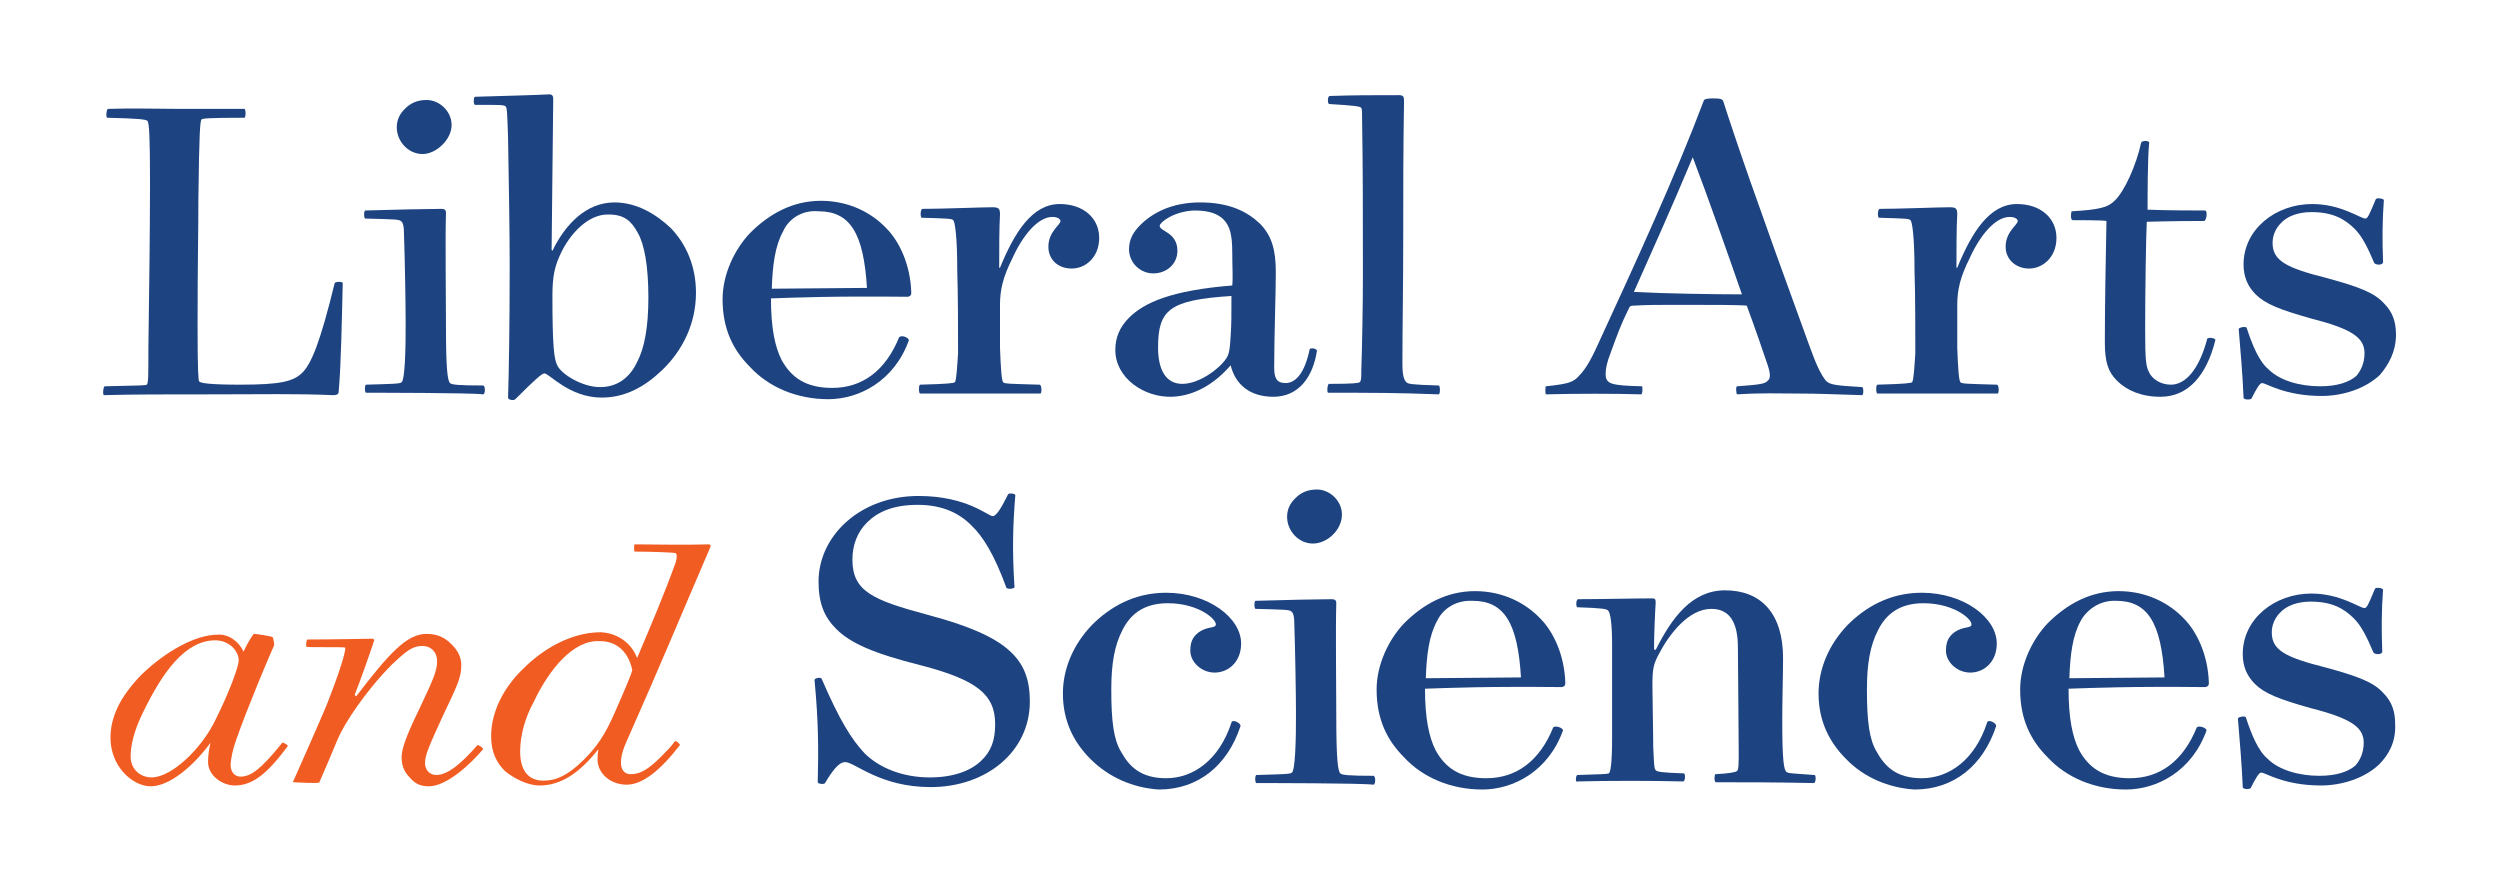
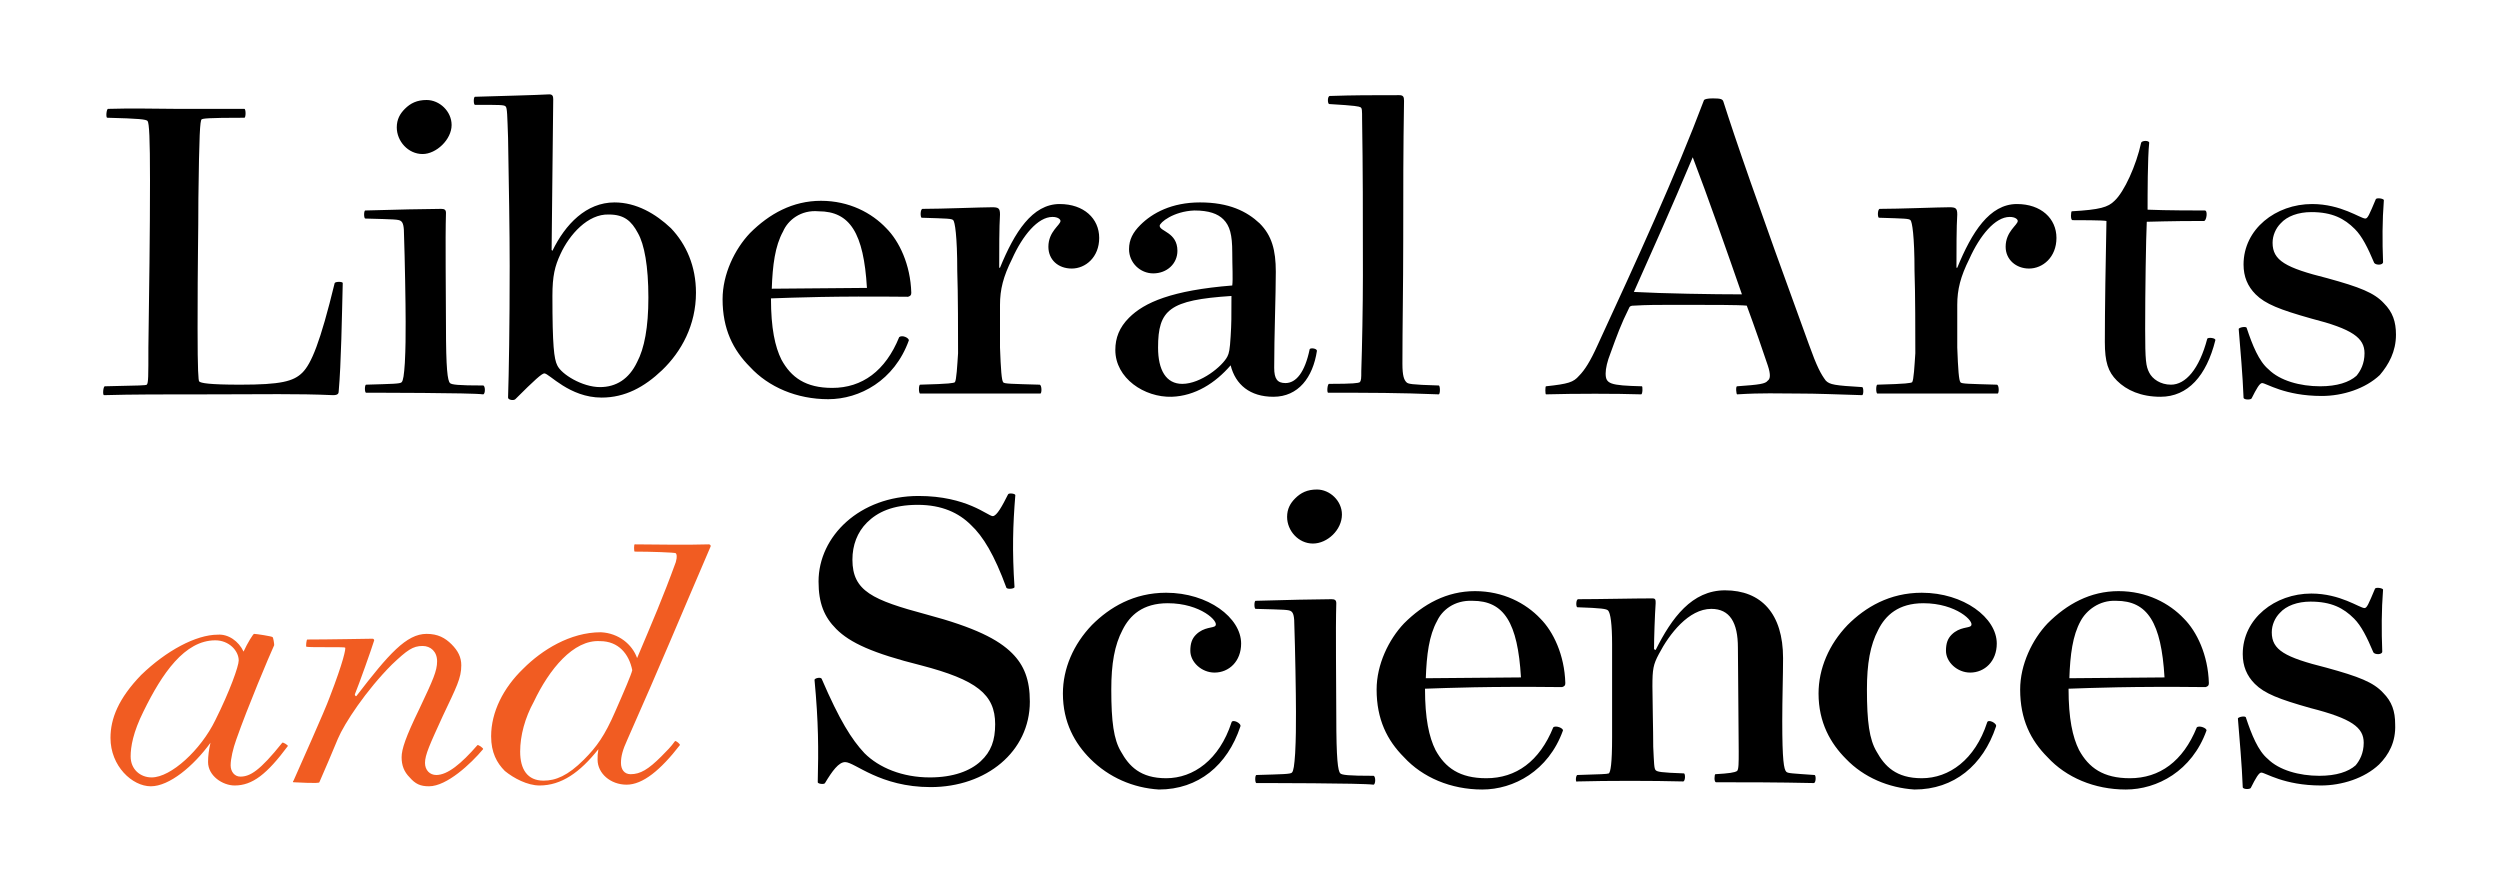
- <svg xmlns="http://www.w3.org/2000/svg" version="1.1" id="Layer_1" x="0px" y="0px" viewBox="-551.3 226 310 110" style="enable-background:new -551.3 226 310 110;" xml:space="preserve">
-   <style type="text/css">
- 	.st0{fill:#1D4381;}
- 	.st1{fill:#F15C22;}
- </style>
-   <g>
-     <path class="st0" d="M-529.3,239.5h8.3c0.2,0,0.2,1.1,0,1.1c-4.7,0-5.1,0.1-5.3,0.2c-0.2,0.2-0.3,1.8-0.4,9.8   c0,4.7-0.1,7.2-0.1,16.1c0,5.3,0.1,6.5,0.2,6.6c0.2,0.2,1.2,0.4,5.1,0.4c5,0,6.6-0.4,7.7-1.5c1.1-1.1,2.2-3.7,4-11.1   c0.1-0.2,1-0.2,1,0c-0.1,4-0.2,10.1-0.5,13.4c0,0.3-0.1,0.5-0.7,0.5c-4.5-0.2-8.7-0.1-14.7-0.1c-6.5,0-10.2,0-13.7,0.1   c-0.2,0-0.1-1.1,0.1-1.1c4.5-0.1,5-0.1,5.2-0.2c0.2-0.2,0.2-1,0.2-4.6c0.1-7,0.2-14.3,0.2-20.7c0-5.3-0.1-7.1-0.3-7.4   c-0.2-0.2-1-0.3-5-0.4c-0.2,0-0.1-1.1,0.1-1.1C-535.1,239.4-531.4,239.5-529.3,239.5z" />
-     <path class="st0" d="M-505.9,274.7c-0.2,0-0.2-1,0-1c3.3-0.1,4.2-0.1,4.4-0.3s0.3-0.9,0.4-2.4c0.1-1.9,0.1-3.3,0.1-5.1   c0-2.2-0.1-7.9-0.2-10.7c0-1.1-0.1-1.6-0.4-1.8s-0.7-0.2-4.4-0.3c-0.2,0-0.2-1,0-1c3-0.1,8.2-0.2,9.4-0.2c0.4,0,0.6,0.1,0.6,0.5   c-0.1,3.3,0,10,0,14c0,5.4,0.2,6.8,0.5,7.1c0.2,0.2,1,0.3,4.1,0.3c0.3,0,0.3,1.1,0,1.1C-492.8,274.7-505,274.7-505.9,274.7z    M-498.9,245.1c-1.8,0-3.2-1.6-3.2-3.3c0-1,0.4-1.7,1-2.3c0.7-0.7,1.5-1.1,2.7-1.1c1.6,0,3.1,1.4,3.1,3.1   C-495.3,243.3-497.2,245.1-498.9,245.1z" />
-     <path class="st0" d="M-483.8,272.3c-0.3,0-1.2,0.8-3.6,3.2c-0.2,0.2-0.9,0.1-0.9-0.2c0.1-3,0.2-8.9,0.2-16.3   c0-4.4-0.1-10.1-0.2-15.9c-0.1-2.8-0.1-3.7-0.3-3.9s-0.6-0.2-3.8-0.2c-0.2,0-0.2-1,0-1c3.1-0.1,7.5-0.2,9.2-0.3   c0.4,0,0.5,0.2,0.5,0.6c0,1.3-0.2,17.2-0.2,18.7l0.1,0.1c1.6-3.3,4.2-6,7.7-6c2.7,0,5.1,1.4,7,3.2c1.9,2,3.1,4.7,3.1,8   c0,4-1.8,7.3-4.2,9.6c-2.2,2.1-4.6,3.4-7.5,3.4C-480.7,275.3-483.2,272.3-483.8,272.3z M-481.8,257.5c-0.7,1.5-1,2.7-1,5.2   c0,6.2,0.2,7.8,0.6,8.6c0.5,1.1,3.1,2.7,5.3,2.7c2,0,3.6-1,4.6-3.1c0.9-1.7,1.4-4.3,1.4-8c0-3.9-0.5-6.6-1.3-8   c-0.8-1.5-1.7-2.3-3.6-2.3C-478.4,252.5-480.7,255.1-481.8,257.5z" />
-     <path class="st0" d="M-438.6,268.2c-1.8,5-6.1,7.3-10,7.3s-7.4-1.5-9.7-4c-2.1-2.1-3.4-4.7-3.4-8.4c0-3.1,1.5-6.2,3.4-8.2   c2.4-2.4,5.3-4,8.8-4c3.5,0,6.3,1.5,8.1,3.4c1.6,1.6,3,4.5,3.1,8c0,0.3-0.1,0.4-0.4,0.5c-9.4-0.1-14,0.1-17,0.2   c0,3.7,0.5,6,1.3,7.6c1.2,2.2,3,3.5,6.3,3.5c3.7,0,6.6-2.1,8.3-6.3C-439.4,267.5-438.6,267.9-438.6,268.2z M-454.2,254.7   c-1,1.8-1.3,4.2-1.4,7.1l11.8-0.1c-0.4-6.8-2.1-9.5-6-9.5C-452,252-453.6,253.3-454.2,254.7z" />
-     <path class="st0" d="M-432.9,273.4c0.2-0.2,0.3-2.1,0.4-3.6c0-2.1,0-7.6-0.1-10.2c0-4.4-0.3-6.1-0.5-6.3s-0.7-0.2-3.9-0.3   c-0.2,0-0.2-1.1,0.1-1.1c2.3,0,7.4-0.2,8.6-0.2c0.8,0,1,0.1,1,0.9c-0.1,1.5-0.1,4.5-0.1,6.6h0.1c1.8-4.4,4-7.9,7.4-7.9   c3,0,4.9,1.8,4.9,4.2c0,2.4-1.7,3.8-3.4,3.8s-2.9-1.1-2.9-2.7c0-1.9,1.5-2.7,1.5-3.2c0-0.2-0.3-0.5-1-0.5c-1.8,0-3.7,2.3-5,5.2   c-1.1,2.2-1.5,3.8-1.5,5.7v5.3c0.1,2.7,0.2,4.1,0.4,4.3c0.1,0.2,1.1,0.2,4.5,0.3c0.3,0,0.3,1.1,0.1,1.1h-14.9c-0.2,0-0.2-1.1,0-1.1   C-433.4,273.6-433.1,273.5-432.9,273.4z" />
-     <path class="st0" d="M-407.5,254c0,0.7,2.2,0.8,2.2,3.1c0,1.6-1.3,2.8-3,2.8c-1.6,0-3-1.3-3-3c0-1.2,0.5-2.1,1.4-3   c1.5-1.5,3.9-2.8,7.4-2.8c3.6,0,5.8,1.1,7.4,2.6c1.5,1.5,2,3.3,2,6c0,2.9-0.2,7.9-0.2,11.9c0,1.4,0.4,1.9,1.4,1.9   c1.3,0,2.4-1.3,3-4.2c0.1-0.2,0.9-0.1,0.9,0.2c-0.5,3.3-2.3,5.7-5.4,5.7c-2.9,0-4.7-1.5-5.3-3.9c-1.9,2.2-4.4,3.8-7.3,3.9   c-3.4,0.1-7-2.3-7-5.8c0-1.5,0.5-2.8,1.7-4c1.9-1.9,5.3-3.4,12.8-4c0.1-0.8,0-2.4,0-4.1c0-2.2-0.3-3.3-1.1-4.1   c-0.7-0.7-1.8-1.1-3.6-1.1C-405.8,252.2-407.5,253.6-407.5,254z M-407.7,269.1c0,2.8,1,4.5,3,4.5c2.3,0,5-2.2,5.6-3.4   c0.2-0.4,0.3-0.8,0.4-2.5c0.1-1.6,0.1-2.3,0.1-5C-406.3,263.2-407.7,264.4-407.7,269.1z" />
-     <path class="st0" d="M-377.8,237.8c0.5,0,0.6,0.2,0.6,0.7c-0.1,6-0.1,11-0.1,17.3c0,5.8-0.1,10.6-0.1,15.3c0,1.5,0.2,2,0.5,2.3   c0.2,0.2,0.5,0.3,4,0.4c0.2,0,0.2,1.1,0,1.1c-5.1-0.2-8.3-0.2-13.7-0.2c-0.2,0-0.1-1.1,0.1-1.1c3.1,0,3.6-0.1,3.8-0.2   c0.2-0.2,0.2-0.5,0.2-1.4c0.1-2.8,0.2-8.2,0.2-11.8c0-7.9,0-13.2-0.1-19.4c0-1.1,0-1.4-0.2-1.5s-0.5-0.2-3.9-0.4   c-0.2-0.1-0.2-1,0.1-1C-383.4,237.8-381.3,237.8-377.8,237.8z" />
-     <path class="st0" d="M-355.5,272.6c0.7-0.7,1.4-1.8,2.3-3.8c4.8-10.4,9.7-21.1,13.2-30.4c0.1-0.1,0.4-0.2,1.1-0.2   c1,0,1.2,0.1,1.3,0.4c1.5,4.7,4,12,10.6,30.1c1,2.8,1.5,3.7,2.1,4.5c0.5,0.5,1.1,0.6,4.5,0.8c0.2,0,0.2,1,0,1   c-3.3-0.1-5.6-0.2-7.9-0.2c-2.7,0-4.3-0.1-7.6,0.1c-0.1,0-0.2-1,0-1c2.8-0.2,3.5-0.3,3.8-0.7c0.3-0.2,0.4-0.7,0-1.9   c-0.5-1.5-1.6-4.7-2.6-7.4c-1-0.1-4.2-0.1-8.7-0.1c-2.2,0-3.7,0-5.3,0.1c-0.2,0-0.5,0-0.6,0.3c-1,2-1.5,3.4-2.3,5.6   c-0.4,1-0.6,1.9-0.6,2.5c0,1.3,0.5,1.5,4.5,1.6c0.1,0,0.1,1-0.1,1c-3.1-0.1-8.2-0.1-11.8,0c-0.1,0-0.1-1,0-1   C-356.8,273.6-356.2,273.4-355.5,272.6z M-341.4,245.5c-2.6,6.2-5.2,12-7.3,16.7c3.6,0.2,9.9,0.3,13.4,0.3   C-337,257.6-339.6,250.2-341.4,245.5C-341.3,245.5-341.4,245.5-341.4,245.5z" />
-     <path class="st0" d="M-314.2,273.4c0.2-0.2,0.3-2.1,0.4-3.6c0-2.1,0-7.6-0.1-10.2c0-4.4-0.3-6.1-0.5-6.3s-0.7-0.2-3.9-0.3   c-0.2,0-0.2-1.1,0.1-1.1c2.3,0,7.4-0.2,8.6-0.2c0.8,0,1,0.1,1,0.9c-0.1,1.5-0.1,4.5-0.1,6.6h0.1c1.8-4.4,4-7.9,7.4-7.9   c3,0,4.9,1.8,4.9,4.2c0,2.4-1.7,3.8-3.4,3.8c-1.6,0-2.9-1.1-2.9-2.7c0-1.9,1.5-2.7,1.5-3.2c0-0.2-0.3-0.5-1-0.5   c-1.8,0-3.7,2.3-5,5.2c-1.1,2.2-1.5,3.8-1.5,5.7v5.3c0.1,2.7,0.2,4.1,0.4,4.3c0.1,0.2,1.1,0.2,4.5,0.3c0.3,0,0.3,1.1,0.1,1.1h-14.9   c-0.2,0-0.2-1.1,0-1.1C-314.8,273.6-314.4,273.5-314.2,273.4z" />
-     <path class="st0" d="M-283.4,275.2c-2.4,0-4.2-0.8-5.4-2c-1.1-1.1-1.5-2.3-1.5-4.8c0-3.8,0.1-10.4,0.2-15c-0.4-0.1-3.5-0.1-4.2-0.1   c-0.3,0-0.2-1.1-0.1-1.1c3.5-0.2,4.5-0.5,5.3-1.3c1.2-1.1,2.7-4.4,3.3-7.2c0.1-0.3,1-0.3,1,0c-0.2,1.9-0.2,6.5-0.2,8.3   c2.3,0.1,6.2,0.1,7.1,0.1c0.4,0,0.2,1.3-0.1,1.3c-4.5,0-6.4,0.1-7.1,0.1c-0.1,2.1-0.2,8.6-0.2,13.3c0,4,0.1,4.6,0.5,5.4   c0.4,0.8,1.4,1.5,2.7,1.5c1.8,0,3.5-1.9,4.5-5.7c0.1-0.2,1.1-0.1,1,0.2C-277.7,272.6-280,275.2-283.4,275.2z" />
-     <path class="st0" d="M-256.2,272.5c-1.8,1.7-4.6,2.6-7.2,2.6c-4.6,0-6.9-1.6-7.4-1.6c-0.3,0-0.7,0.7-1.3,1.9c-0.1,0.2-1,0.2-1-0.1   c-0.1-2.7-0.4-6-0.6-8.5c0-0.2,1-0.4,1-0.1c0.7,2.1,1.5,4.1,2.7,5.1c1.4,1.4,3.9,2.1,6.4,2.1c2.1,0,3.6-0.5,4.5-1.3   c0.5-0.6,1-1.5,1-2.8c0-1.9-1.5-3-6.6-4.3c-3.9-1.1-5.7-1.8-6.9-3c-1-1-1.5-2.2-1.5-3.7c0-4.4,4-7.5,8.5-7.5c3.6,0,6,1.8,6.6,1.8   c0.3,0,0.5-0.5,1.3-2.4c0.1-0.2,0.9-0.1,1,0.1c-0.2,2.6-0.2,5.1-0.1,7.7c0,0.4-0.9,0.4-1.1,0.1c-0.8-1.9-1.5-3.3-2.4-4.2   c-1.3-1.3-2.8-2.1-5.4-2.1c-1.6,0-3,0.5-3.8,1.4c-0.6,0.6-1,1.5-1,2.4c0,2.2,1.6,3.1,6.8,4.4c4,1.1,5.8,1.8,7,3.1   c1.1,1.1,1.5,2.3,1.5,3.9C-254.2,269.6-255.1,271.2-256.2,272.5z" />
-     <path class="st1" d="M-521.1,306.8c0.5-1.1,1.2-2.2,1.3-2.2c0.3,0,2.2,0.3,2.3,0.4s0.2,0.8,0.2,1c-0.6,1.3-3.3,7.7-4.7,11.7   c-0.4,1.1-0.7,2.4-0.7,3.2s0.5,1.4,1.2,1.4c1.2,0,2.4-0.7,5.2-4.2c0.1-0.1,0.7,0.3,0.7,0.4c-2.6,3.5-4.4,4.9-6.6,4.9   c-1.5,0-3.3-1.2-3.3-2.9c0-0.8,0.1-1.5,0.3-2.4c-2.1,2.9-5.1,5.4-7.4,5.4c-2.3,0-5-2.5-5-6c0-2.4,1-4.9,3.8-7.8c3.1-3,6.8-5,9.5-5   C-523,304.6-521.7,305.5-521.1,306.8z M-533.5,314.2c-1.3,2.6-1.6,4.4-1.6,5.6c0,1.6,1.2,2.6,2.6,2.6c2.4,0,6.1-3.4,7.9-7.1   c1.8-3.6,2.9-6.7,2.9-7.4c0-1.2-1.2-2.5-2.9-2.5C-528.4,305.4-531.2,309.5-533.5,314.2z" />
-     <path class="st1" d="M-505.1,305.2c0.1,0,0.2,0.1,0.2,0.2c-0.3,1-1.9,5.5-2.4,6.7c0,0.1,0.1,0.3,0.2,0.2c4-5.2,6.2-7.7,8.7-7.7   c1.4,0,2.3,0.5,3.1,1.3c0.8,0.8,1.2,1.6,1.2,2.6c0,1.6-0.6,2.7-2.3,6.3c-1.6,3.5-2.2,4.8-2.2,5.8c0,0.9,0.6,1.5,1.4,1.5   c1.4,0,3.1-1.4,5.1-3.7c0.1-0.1,0.8,0.4,0.7,0.5c-1.5,1.8-4.5,4.6-6.7,4.6c-1.1,0-1.7-0.3-2.4-1.1c-0.7-0.7-1-1.5-1-2.5   c0-1,0.5-2.5,2.2-6c1.7-3.6,2.2-4.7,2.2-5.9s-0.8-1.9-1.8-1.9c-1.2,0-1.9,0.5-3.8,2.3c-3.2,3.2-5.9,7.3-6.7,9.2   c-0.7,1.7-1.6,3.8-2.3,5.4c0,0.2-2.9,0-3.2,0c-0.1,0-0.1-0.1,0-0.2c0.6-1.4,3.9-8.7,4.5-10.4c1.7-4.4,2-6,1.9-6.1s-4.3,0-4.8-0.1   c-0.1,0,0-0.9,0.1-0.9C-510.7,305.3-505.3,305.2-505.1,305.2z" />
-     <path class="st1" d="M-472.3,307.6C-472.3,307.6-472.2,307.7-472.3,307.6c1.9-4.5,3.2-7.5,4.8-11.9c0.2-0.7,0.1-1,0-1.1   s-3.2-0.2-5.1-0.2c-0.1,0-0.1-0.9,0-0.9c2.5,0,6.1,0.1,9.2,0c0.1,0,0.3,0.1,0.2,0.3c-4,9.3-6,14.2-10.3,23.9   c-0.6,1.3-0.8,2.1-0.8,2.9c0,0.8,0.4,1.4,1.2,1.4c1.2,0,2.2-0.6,3.8-2.2c0.7-0.7,1.2-1.2,1.7-1.9c0.1-0.1,0.7,0.4,0.6,0.5   c-2.4,3.1-4.6,4.9-6.6,4.9c-2,0-3.6-1.4-3.6-3.1c0-0.5,0-0.7,0.1-1.3c-2.3,2.9-4.6,4.5-7.3,4.5c-1.5,0-3.2-0.9-4.3-1.8   c-1-1-1.7-2.3-1.7-4.3c0-3,1.5-6,4-8.4c2.3-2.3,5.8-4.5,9.6-4.5C-474.6,304.5-472.9,305.9-472.3,307.6z M-485.1,313   c-1.1,2-1.7,4.2-1.7,6.2c0,2.2,0.9,3.6,2.9,3.6c1.5,0,3-0.6,5-2.6c1.6-1.6,2.6-3,3.9-6c1.1-2.5,2-4.6,2.1-5.1c-0.4-2-1.7-3.6-4-3.6   C-480.2,305.3-483.2,309-485.1,313z" />
-     <path class="st0" d="M-426.3,287.3c0.1-0.2,0.9-0.1,0.9,0.1c-0.3,3.7-0.4,6.9-0.1,11.4c0,0.2-0.8,0.3-1,0.1   c-1.5-4.1-2.9-6.4-4.4-7.8c-1.5-1.5-3.6-2.5-6.6-2.5c-3.1,0-5,0.9-6.3,2.2c-1.2,1.2-1.8,2.8-1.8,4.6c0,3.9,2.5,5,9.2,6.8   c6,1.6,8.9,3.1,10.6,4.8c1.5,1.5,2.2,3.3,2.2,6c0,6.2-5.4,10.6-12.3,10.6c-6.3,0-9.4-3.1-10.6-3.1c-0.8,0-1.6,1.1-2.5,2.6   c-0.1,0.2-0.9,0.1-0.9-0.1c0.1-4.1,0.1-7.4-0.4-12.7c0-0.2,0.8-0.4,0.9-0.1c2.2,5.1,3.7,7.5,5.3,9.2c1.8,1.8,4.7,3,8.1,3   c2.9,0,5-0.8,6.3-2s1.8-2.6,1.8-4.6c0-3.7-2.3-5.5-9.2-7.3c-6-1.5-8.8-2.8-10.5-4.5c-1.5-1.5-2.2-3.2-2.2-5.9   c0-5.6,5.1-10.6,12.4-10.6c6,0,8.6,2.5,9.2,2.5C-427.7,290-427,288.7-426.3,287.3z" />
-     <path class="st0" d="M-416.1,320.1c-1.9-1.9-3.4-4.5-3.4-8.1c0-3.1,1.3-6.1,3.6-8.5c2.2-2.2,5.2-4,9.2-4c5.2,0,9.3,3.1,9.3,6.3   c0,2.2-1.5,3.6-3.3,3.6c-1.6,0-3-1.3-3-2.7c0-0.9,0.2-1.5,0.7-2c1-1,2.2-0.8,2.4-1.1c0.5-0.5-1.8-2.8-5.9-2.8   c-3.1,0-4.7,1.5-5.6,3.3c-1,1.9-1.4,4.2-1.4,7.4c0,4,0.3,6.2,1.2,7.7c1,1.8,2.4,3.3,5.6,3.3c3.4,0,6.6-2.3,8.1-6.9   c0.1-0.5,1.3,0.1,1.1,0.5c-1.6,4.8-5.2,7.8-10.1,7.8C-410.8,323.7-413.8,322.4-416.1,320.1z" />
-     <path class="st0" d="M-395.5,323.1c-0.2,0-0.2-1,0-1c3.3-0.1,4.2-0.1,4.4-0.3c0.2-0.2,0.3-0.9,0.4-2.4c0.1-1.9,0.1-3.3,0.1-5.1   c0-2.2-0.1-7.9-0.2-10.7c0-1.1-0.1-1.6-0.4-1.8c-0.3-0.2-0.7-0.2-4.4-0.3c-0.2,0-0.2-1,0-1c3-0.1,8.2-0.2,9.4-0.2   c0.4,0,0.6,0.1,0.6,0.5c-0.1,3.3,0,10,0,14c0,5.4,0.2,6.8,0.5,7.1c0.2,0.2,1,0.3,4.1,0.3c0.3,0,0.3,1.1,0,1.1   C-382.4,323.1-394.7,323.1-395.5,323.1z M-388.5,293.4c-1.8,0-3.2-1.6-3.2-3.3c0-1,0.4-1.7,1-2.3c0.7-0.7,1.5-1.1,2.7-1.1   c1.6,0,3.1,1.4,3.1,3.1C-384.9,291.7-386.7,293.4-388.5,293.4z" />
-     <path class="st0" d="M-357.5,316.6c-1.8,5-6.1,7.3-10,7.3s-7.4-1.5-9.7-4c-2.1-2.1-3.4-4.7-3.4-8.4c0-3.1,1.5-6.2,3.4-8.2   c2.4-2.4,5.3-4,8.8-4s6.3,1.5,8.1,3.4c1.6,1.6,3,4.5,3.1,8c0,0.3-0.1,0.4-0.4,0.5c-9.4-0.1-14,0.1-17,0.2c0,3.7,0.5,6,1.3,7.6   c1.2,2.2,3,3.5,6.3,3.5c3.7,0,6.6-2.1,8.3-6.3C-358.4,315.9-357.4,316.3-357.5,316.6z M-373.1,303c-1,1.8-1.3,4.2-1.4,7.1l11.8-0.1   c-0.4-6.8-2.1-9.5-6-9.5C-371,300.4-372.5,301.7-373.1,303z" />
-     <path class="st0" d="M-355.7,322.1c3-0.1,3.6-0.1,3.9-0.2c0.2-0.2,0.4-1.1,0.4-4.5v-11.5c0-2.5-0.2-3.9-0.5-4.2   c-0.2-0.2-0.8-0.3-3.8-0.4c-0.2,0-0.2-1,0.1-1c2.6,0,6.9-0.1,9.2-0.1c0.4,0,0.4,0.2,0.4,0.6c-0.1,1.5-0.2,4.3-0.2,5.7l0.2,0.1   c2-4,4.5-7.4,8.6-7.4c4.5,0,7.2,2.9,7.2,8.4c0,2.2-0.1,5-0.1,7.8c0,4.9,0.2,6,0.5,6.3c0.2,0.2,0.7,0.2,3.5,0.4c0.2,0,0.2,1-0.1,1   c-4.6-0.1-8.5-0.1-12.1-0.1c-0.3,0-0.2-1-0.1-1c1.7-0.1,2.4-0.2,2.7-0.4c0.2-0.2,0.2-1,0.2-2.4c0-1.8-0.1-11.6-0.1-12.9   c0-3.1-1-4.8-3.3-4.8c-2.8,0-5.2,3.1-6.5,5.6c-0.7,1.3-0.8,1.9-0.8,4c0,1.7,0.1,5.4,0.1,7.5c0.1,2,0.1,2.7,0.3,2.9s0.6,0.3,3.5,0.4   c0.2,0,0.2,1-0.1,1c-3.7-0.1-9.5-0.1-13.1,0C-356,323.1-355.9,322.1-355.7,322.1z" />
-     <path class="st0" d="M-322.4,320.1c-1.9-1.9-3.4-4.5-3.4-8.1c0-3.1,1.3-6.1,3.6-8.5c2.2-2.2,5.2-4,9.2-4c5.2,0,9.3,3.1,9.3,6.3   c0,2.2-1.5,3.6-3.3,3.6c-1.6,0-3-1.3-3-2.7c0-0.9,0.2-1.5,0.7-2c1-1,2.2-0.8,2.4-1.1c0.5-0.5-1.8-2.8-5.9-2.8   c-3.1,0-4.7,1.5-5.6,3.3c-1,1.9-1.4,4.2-1.4,7.4c0,4,0.3,6.2,1.2,7.7c1,1.8,2.4,3.3,5.6,3.3c3.4,0,6.6-2.3,8.1-6.9   c0.1-0.5,1.3,0.1,1.1,0.5c-1.6,4.8-5.2,7.8-10.1,7.8C-317.1,323.7-320.2,322.4-322.4,320.1z" />
-     <path class="st0" d="M-277.7,316.6c-1.8,5-6.1,7.3-10,7.3s-7.4-1.5-9.7-4c-2.1-2.1-3.4-4.7-3.4-8.4c0-3.1,1.5-6.2,3.4-8.2   c2.4-2.4,5.3-4,8.8-4s6.3,1.5,8.1,3.4c1.6,1.6,3,4.5,3.1,8c0,0.3-0.1,0.4-0.4,0.5c-9.4-0.1-14,0.1-17,0.2c0,3.7,0.5,6,1.3,7.6   c1.2,2.2,3,3.5,6.3,3.5c3.7,0,6.6-2.1,8.3-6.3C-278.6,315.9-277.6,316.3-277.7,316.6z M-293.3,303c-1,1.8-1.3,4.2-1.4,7.1l11.8-0.1   c-0.4-6.8-2.1-9.5-6-9.5C-291,300.4-292.6,301.7-293.3,303z" />
-     <path class="st0" d="M-256.3,320.8c-1.8,1.7-4.6,2.6-7.2,2.6c-4.6,0-6.9-1.6-7.4-1.6c-0.3,0-0.7,0.7-1.3,1.9c-0.1,0.2-1,0.2-1-0.1   c-0.1-2.7-0.4-6-0.6-8.5c0-0.2,1-0.4,1-0.1c0.7,2.1,1.5,4.1,2.7,5.1c1.4,1.4,3.9,2.1,6.4,2.1c2.1,0,3.6-0.5,4.5-1.3   c0.5-0.6,1-1.5,1-2.8c0-1.9-1.5-3-6.6-4.3c-3.9-1.1-5.7-1.8-6.9-3c-1-1-1.5-2.2-1.5-3.7c0-4.4,4-7.5,8.5-7.5c3.6,0,6,1.8,6.6,1.8   c0.3,0,0.5-0.5,1.3-2.4c0.1-0.2,0.9-0.1,1,0.1c-0.2,2.6-0.2,5.1-0.1,7.7c0,0.4-0.9,0.4-1.1,0.1c-0.8-1.9-1.5-3.3-2.4-4.2   c-1.3-1.3-2.8-2.1-5.4-2.1c-1.6,0-3,0.5-3.8,1.4c-0.6,0.6-1,1.5-1,2.4c0,2.2,1.6,3.1,6.8,4.4c4,1.1,5.8,1.8,7,3.1   c1.1,1.1,1.5,2.3,1.5,3.9C-254.2,318-255.1,319.6-256.3,320.8z" />
-   </g>
+ <svg xmlns="http://www.w3.org/2000/svg" id="Layer_1" viewBox="-551.3 226 310 110">
+   <path fill="currentColor" class="st0" d="M-529.3 239.5h8.3c.2 0 .2 1.1 0 1.1-4.7 0-5.1.1-5.3.2-.2.2-.3 1.8-.4 9.8 0 4.7-.1 7.2-.1 16.1 0 5.3.1 6.5.2 6.6.2.2 1.2.4 5.1.4 5 0 6.6-.4 7.7-1.5 1.1-1.1 2.2-3.7 4-11.1.1-.2 1-.2 1 0-.1 4-.2 10.1-.5 13.4 0 .3-.1.5-.7.5-4.5-.2-8.7-.1-14.7-.1-6.5 0-10.2 0-13.7.1-.2 0-.1-1.1.1-1.1 4.5-.1 5-.1 5.2-.2.2-.2.2-1 .2-4.6.1-7 .2-14.3.2-20.7 0-5.3-.1-7.1-.3-7.4-.2-.2-1-.3-5-.4-.2 0-.1-1.1.1-1.1 2.8-.1 6.5 0 8.6 0zM-505.9 274.7c-.2 0-.2-1 0-1 3.3-.1 4.2-.1 4.4-.3s.3-.9.4-2.4c.1-1.9.1-3.3.1-5.1 0-2.2-.1-7.9-.2-10.7 0-1.1-.1-1.6-.4-1.8s-.7-.2-4.4-.3c-.2 0-.2-1 0-1 3-.1 8.2-.2 9.4-.2.4 0 .6.1.6.5-.1 3.3 0 10 0 14 0 5.4.2 6.8.5 7.1.2.2 1 .3 4.1.3.3 0 .3 1.1 0 1.1-1.4-.2-13.6-.2-14.5-.2zm7-29.6c-1.8 0-3.2-1.6-3.2-3.3 0-1 .4-1.7 1-2.3.7-.7 1.5-1.1 2.7-1.1 1.6 0 3.1 1.4 3.1 3.1 0 1.8-1.9 3.6-3.6 3.6zM-483.8 272.3c-.3 0-1.2.8-3.6 3.2-.2.2-.9.1-.9-.2.1-3 .2-8.9.2-16.3 0-4.4-.1-10.1-.2-15.9-.1-2.8-.1-3.7-.3-3.9s-.6-.2-3.8-.2c-.2 0-.2-1 0-1 3.1-.1 7.5-.2 9.2-.3.4 0 .5.2.5.6 0 1.3-.2 17.2-.2 18.7l.1.1c1.6-3.3 4.2-6 7.7-6 2.7 0 5.1 1.4 7 3.2 1.9 2 3.1 4.7 3.1 8 0 4-1.8 7.3-4.2 9.6-2.2 2.1-4.6 3.4-7.5 3.4-4 0-6.5-3-7.1-3zm2-14.8c-.7 1.5-1 2.7-1 5.2 0 6.2.2 7.8.6 8.6.5 1.1 3.1 2.7 5.3 2.7 2 0 3.6-1 4.6-3.1.9-1.7 1.4-4.3 1.4-8 0-3.9-.5-6.6-1.3-8-.8-1.5-1.7-2.3-3.6-2.3-2.6-.1-4.9 2.5-6 4.9zM-438.6 268.2c-1.8 5-6.1 7.3-10 7.3s-7.4-1.5-9.7-4c-2.1-2.1-3.4-4.7-3.4-8.4 0-3.1 1.5-6.2 3.4-8.2 2.4-2.4 5.3-4 8.8-4 3.5 0 6.3 1.5 8.1 3.4 1.6 1.6 3 4.5 3.1 8 0 .3-.1.4-.4.5-9.4-.1-14 .1-17 .2 0 3.7.5 6 1.3 7.6 1.2 2.2 3 3.5 6.3 3.5 3.7 0 6.6-2.1 8.3-6.3.4-.3 1.2.1 1.2.4zm-15.6-13.5c-1 1.8-1.3 4.2-1.4 7.1l11.8-.1c-.4-6.8-2.1-9.5-6-9.5-2.2-.2-3.8 1.1-4.4 2.5zM-432.9 273.4c.2-.2.3-2.1.4-3.6 0-2.1 0-7.6-.1-10.2 0-4.4-.3-6.1-.5-6.3s-.7-.2-3.9-.3c-.2 0-.2-1.1.1-1.1 2.3 0 7.4-.2 8.6-.2.8 0 1 .1 1 .9-.1 1.5-.1 4.5-.1 6.6h.1c1.8-4.4 4-7.9 7.4-7.9 3 0 4.9 1.8 4.9 4.2 0 2.4-1.7 3.8-3.4 3.8s-2.9-1.1-2.9-2.7c0-1.9 1.5-2.7 1.5-3.2 0-.2-.3-.5-1-.5-1.8 0-3.7 2.3-5 5.2-1.1 2.2-1.5 3.8-1.5 5.7v5.3c.1 2.7.2 4.1.4 4.3.1.2 1.1.2 4.5.3.3 0 .3 1.1.1 1.1h-14.9c-.2 0-.2-1.1 0-1.1 3.8-.1 4.1-.2 4.3-.3zM-407.5 254c0 .7 2.2.8 2.2 3.1 0 1.6-1.3 2.8-3 2.8-1.6 0-3-1.3-3-3 0-1.2.5-2.1 1.4-3 1.5-1.5 3.9-2.8 7.4-2.8 3.6 0 5.8 1.1 7.4 2.6 1.5 1.5 2 3.3 2 6 0 2.9-.2 7.9-.2 11.9 0 1.4.4 1.9 1.4 1.9 1.3 0 2.4-1.3 3-4.2.1-.2.9-.1.9.2-.5 3.3-2.3 5.7-5.4 5.7-2.9 0-4.7-1.5-5.3-3.9-1.9 2.2-4.4 3.8-7.3 3.9-3.4.1-7-2.3-7-5.8 0-1.5.5-2.8 1.7-4 1.9-1.9 5.3-3.4 12.8-4 .1-.8 0-2.4 0-4.1 0-2.2-.3-3.3-1.1-4.1-.7-.7-1.8-1.1-3.6-1.1-2.6.1-4.3 1.5-4.3 1.9zm-.2 15.1c0 2.8 1 4.5 3 4.5 2.3 0 5-2.2 5.6-3.4.2-.4.3-.8.4-2.5.1-1.6.1-2.3.1-5-7.7.5-9.1 1.7-9.1 6.4zM-377.8 237.8c.5 0 .6.2.6.7-.1 6-.1 11-.1 17.3 0 5.8-.1 10.6-.1 15.3 0 1.5.2 2 .5 2.3.2.2.5.3 4 .4.2 0 .2 1.1 0 1.1-5.1-.2-8.3-.2-13.7-.2-.2 0-.1-1.1.1-1.1 3.1 0 3.6-.1 3.8-.2.2-.2.2-.5.2-1.4.1-2.8.2-8.2.2-11.8 0-7.9 0-13.2-.1-19.4 0-1.1 0-1.4-.2-1.5s-.5-.2-3.9-.4c-.2-.1-.2-1 .1-1 3-.1 5.1-.1 8.6-.1zM-355.5 272.6c.7-.7 1.4-1.8 2.3-3.8 4.8-10.4 9.7-21.1 13.2-30.4.1-.1.4-.2 1.1-.2 1 0 1.2.1 1.3.4 1.5 4.7 4 12 10.6 30.1 1 2.8 1.5 3.7 2.1 4.5.5.5 1.1.6 4.5.8.2 0 .2 1 0 1-3.3-.1-5.6-.2-7.9-.2-2.7 0-4.3-.1-7.6.1-.1 0-.2-1 0-1 2.8-.2 3.5-.3 3.8-.7.3-.2.4-.7 0-1.9-.5-1.5-1.6-4.7-2.6-7.4-1-.1-4.2-.1-8.7-.1-2.2 0-3.7 0-5.3.1-.2 0-.5 0-.6.3-1 2-1.5 3.4-2.3 5.6-.4 1-.6 1.9-.6 2.5 0 1.3.5 1.5 4.5 1.6.1 0 .1 1-.1 1-3.1-.1-8.2-.1-11.8 0-.1 0-.1-1 0-1 2.8-.3 3.4-.5 4.1-1.3zm14.1-27.1c-2.6 6.2-5.2 12-7.3 16.7 3.6.2 9.9.3 13.4.3-1.7-4.9-4.3-12.3-6.1-17 .1 0 0 0 0 0zM-314.2 273.4c.2-.2.3-2.1.4-3.6 0-2.1 0-7.6-.1-10.2 0-4.4-.3-6.1-.5-6.3s-.7-.2-3.9-.3c-.2 0-.2-1.1.1-1.1 2.3 0 7.4-.2 8.6-.2.8 0 1 .1 1 .9-.1 1.5-.1 4.5-.1 6.6h.1c1.8-4.4 4-7.9 7.4-7.9 3 0 4.9 1.8 4.9 4.2 0 2.4-1.7 3.8-3.4 3.8-1.6 0-2.9-1.1-2.9-2.7 0-1.9 1.5-2.7 1.5-3.2 0-.2-.3-.5-1-.5-1.8 0-3.7 2.3-5 5.2-1.1 2.2-1.5 3.8-1.5 5.7v5.3c.1 2.7.2 4.1.4 4.3.1.2 1.1.2 4.5.3.3 0 .3 1.1.1 1.1h-14.9c-.2 0-.2-1.1 0-1.1 3.7-.1 4.1-.2 4.3-.3zM-283.4 275.2c-2.4 0-4.2-.8-5.4-2-1.1-1.1-1.5-2.3-1.5-4.8 0-3.8.1-10.4.2-15-.4-.1-3.5-.1-4.2-.1-.3 0-.2-1.1-.1-1.1 3.5-.2 4.5-.5 5.3-1.3 1.2-1.1 2.7-4.4 3.3-7.2.1-.3 1-.3 1 0-.2 1.9-.2 6.5-.2 8.3 2.3.1 6.2.1 7.1.1.4 0 .2 1.3-.1 1.3-4.5 0-6.4.1-7.1.1-.1 2.1-.2 8.6-.2 13.3 0 4 .1 4.6.5 5.4.4.8 1.4 1.5 2.7 1.5 1.8 0 3.5-1.9 4.5-5.7.1-.2 1.1-.1 1 .2-1.1 4.4-3.4 7-6.8 7zM-256.2 272.5c-1.8 1.7-4.6 2.6-7.2 2.6-4.6 0-6.9-1.6-7.4-1.6-.3 0-.7.7-1.3 1.9-.1.2-1 .2-1-.1-.1-2.7-.4-6-.6-8.5 0-.2 1-.4 1-.1.7 2.1 1.5 4.1 2.7 5.1 1.4 1.4 3.9 2.1 6.4 2.1 2.1 0 3.6-.5 4.5-1.3.5-.6 1-1.5 1-2.8 0-1.9-1.5-3-6.6-4.3-3.9-1.1-5.7-1.8-6.9-3-1-1-1.5-2.2-1.5-3.7 0-4.4 4-7.5 8.5-7.5 3.6 0 6 1.8 6.6 1.8.3 0 .5-.5 1.3-2.4.1-.2.9-.1 1 .1-.2 2.6-.2 5.1-.1 7.7 0 .4-.9.4-1.1.1-.8-1.9-1.5-3.3-2.4-4.2-1.3-1.3-2.8-2.1-5.4-2.1-1.6 0-3 .5-3.8 1.4-.6.6-1 1.5-1 2.4 0 2.2 1.6 3.1 6.8 4.4 4 1.1 5.8 1.8 7 3.1 1.1 1.1 1.5 2.3 1.5 3.9 0 2.1-.9 3.7-2 5z" />
+   <path fill="#F15C22" class="st1" d="M-521.1 306.8c.5-1.1 1.2-2.2 1.3-2.2.3 0 2.2.3 2.3.4s.2.8.2 1c-.6 1.3-3.3 7.7-4.7 11.7-.4 1.1-.7 2.4-.7 3.2s.5 1.4 1.2 1.4c1.2 0 2.4-.7 5.2-4.2.1-.1.7.3.7.4-2.6 3.5-4.4 4.9-6.6 4.9-1.5 0-3.3-1.2-3.3-2.9 0-.8.1-1.5.3-2.4-2.1 2.9-5.1 5.4-7.4 5.4-2.3 0-5-2.5-5-6 0-2.4 1-4.9 3.8-7.8 3.1-3 6.8-5 9.5-5 1.3-.1 2.6.8 3.2 2.1zm-12.4 7.4c-1.3 2.6-1.6 4.4-1.6 5.6 0 1.6 1.2 2.6 2.6 2.6 2.4 0 6.1-3.4 7.9-7.1 1.8-3.6 2.9-6.7 2.9-7.4 0-1.2-1.2-2.5-2.9-2.5-3.8 0-6.6 4.1-8.9 8.8zM-505.1 305.2c.1 0 .2.1.2.2-.3 1-1.9 5.5-2.4 6.7 0 .1.1.3.2.2 4-5.2 6.2-7.7 8.7-7.7 1.4 0 2.3.5 3.1 1.3.8.8 1.2 1.6 1.2 2.6 0 1.6-.6 2.7-2.3 6.3-1.6 3.5-2.2 4.8-2.2 5.8 0 .9.6 1.5 1.4 1.5 1.4 0 3.1-1.4 5.1-3.7.1-.1.8.4.7.5-1.5 1.8-4.5 4.6-6.7 4.6-1.1 0-1.7-.3-2.4-1.1-.7-.7-1-1.5-1-2.5s.5-2.5 2.2-6c1.7-3.6 2.2-4.7 2.2-5.9s-.8-1.9-1.8-1.9c-1.2 0-1.9.5-3.8 2.3-3.2 3.2-5.9 7.3-6.7 9.2-.7 1.7-1.6 3.8-2.3 5.4 0 .2-2.9 0-3.2 0-.1 0-.1-.1 0-.2.6-1.4 3.9-8.7 4.5-10.4 1.7-4.4 2-6 1.9-6.1s-4.3 0-4.8-.1c-.1 0 0-.9.1-.9 2.5 0 7.9-.1 8.1-.1zM-472.3 307.6s.1.1 0 0c1.9-4.5 3.2-7.5 4.8-11.9.2-.7.1-1 0-1.1s-3.2-.2-5.1-.2c-.1 0-.1-.9 0-.9 2.5 0 6.1.1 9.2 0 .1 0 .3.1.2.3-4 9.3-6 14.2-10.3 23.9-.6 1.3-.8 2.1-.8 2.9 0 .8.4 1.4 1.2 1.4 1.2 0 2.2-.6 3.8-2.2.7-.7 1.2-1.2 1.7-1.9.1-.1.7.4.6.5-2.4 3.1-4.6 4.9-6.6 4.9s-3.6-1.4-3.6-3.1c0-.5 0-.7.1-1.3-2.3 2.9-4.6 4.5-7.3 4.5-1.5 0-3.2-.9-4.3-1.8-1-1-1.7-2.3-1.7-4.3 0-3 1.5-6 4-8.4 2.3-2.3 5.8-4.5 9.6-4.5 2.2.1 3.9 1.5 4.5 3.2zm-12.8 5.4c-1.1 2-1.7 4.2-1.7 6.2 0 2.2.9 3.6 2.9 3.6 1.5 0 3-.6 5-2.6 1.6-1.6 2.6-3 3.9-6 1.1-2.5 2-4.6 2.1-5.1-.4-2-1.7-3.6-4-3.6-3.3-.2-6.3 3.5-8.2 7.5z" />
+   <path fill="currentColor" class="st0" d="M-426.3 287.3c.1-.2.9-.1.9.1-.3 3.7-.4 6.9-.1 11.4 0 .2-.8.3-1 .1-1.5-4.1-2.9-6.4-4.4-7.8-1.5-1.5-3.6-2.5-6.6-2.5-3.1 0-5 .9-6.3 2.2-1.2 1.2-1.8 2.8-1.8 4.6 0 3.9 2.5 5 9.2 6.8 6 1.6 8.9 3.1 10.6 4.8 1.5 1.5 2.2 3.3 2.2 6 0 6.2-5.4 10.6-12.3 10.6-6.3 0-9.4-3.1-10.6-3.1-.8 0-1.6 1.1-2.5 2.6-.1.2-.9.1-.9-.1.1-4.1.1-7.4-.4-12.7 0-.2.8-.4.9-.1 2.2 5.1 3.7 7.5 5.3 9.2 1.8 1.8 4.7 3 8.1 3 2.9 0 5-.8 6.3-2s1.8-2.6 1.8-4.6c0-3.7-2.3-5.5-9.2-7.3-6-1.5-8.8-2.8-10.5-4.5-1.5-1.5-2.2-3.2-2.2-5.9 0-5.6 5.1-10.6 12.4-10.6 6 0 8.6 2.5 9.2 2.5.5 0 1.2-1.3 1.9-2.7zM-416.1 320.1c-1.9-1.9-3.4-4.5-3.4-8.1 0-3.1 1.3-6.1 3.6-8.5 2.2-2.2 5.2-4 9.2-4 5.2 0 9.3 3.1 9.3 6.3 0 2.2-1.5 3.6-3.3 3.6-1.6 0-3-1.3-3-2.7 0-.9.2-1.5.7-2 1-1 2.2-.8 2.4-1.1.5-.5-1.8-2.8-5.9-2.8-3.1 0-4.7 1.5-5.6 3.3-1 1.9-1.4 4.2-1.4 7.4 0 4 .3 6.2 1.2 7.7 1 1.8 2.4 3.3 5.6 3.3 3.4 0 6.6-2.3 8.1-6.9.1-.5 1.3.1 1.1.5-1.6 4.8-5.2 7.8-10.1 7.8-3.2-.2-6.2-1.5-8.5-3.8zM-395.5 323.1c-.2 0-.2-1 0-1 3.3-.1 4.2-.1 4.4-.3.2-.2.3-.9.4-2.4.1-1.9.1-3.3.1-5.1 0-2.2-.1-7.9-.2-10.7 0-1.1-.1-1.6-.4-1.8-.3-.2-.7-.2-4.4-.3-.2 0-.2-1 0-1 3-.1 8.2-.2 9.4-.2.4 0 .6.1.6.5-.1 3.3 0 10 0 14 0 5.4.2 6.8.5 7.1.2.2 1 .3 4.1.3.3 0 .3 1.1 0 1.1-1.4-.2-13.7-.2-14.5-.2zm7-29.7c-1.8 0-3.2-1.6-3.2-3.3 0-1 .4-1.7 1-2.3.7-.7 1.5-1.1 2.7-1.1 1.6 0 3.1 1.4 3.1 3.1 0 1.9-1.8 3.6-3.6 3.6zM-357.5 316.6c-1.8 5-6.1 7.3-10 7.3s-7.4-1.5-9.7-4c-2.1-2.1-3.4-4.7-3.4-8.4 0-3.1 1.5-6.2 3.4-8.2 2.4-2.4 5.3-4 8.8-4s6.3 1.5 8.1 3.4c1.6 1.6 3 4.5 3.1 8 0 .3-.1.4-.4.5-9.4-.1-14 .1-17 .2 0 3.7.5 6 1.3 7.6 1.2 2.2 3 3.5 6.3 3.5 3.7 0 6.6-2.1 8.3-6.3.3-.3 1.3.1 1.2.4zm-15.6-13.6c-1 1.8-1.3 4.2-1.4 7.1l11.8-.1c-.4-6.8-2.1-9.5-6-9.5-2.3-.1-3.8 1.2-4.4 2.5zM-355.7 322.1c3-.1 3.6-.1 3.9-.2.2-.2.4-1.1.4-4.5v-11.5c0-2.5-.2-3.9-.5-4.2-.2-.2-.8-.3-3.8-.4-.2 0-.2-1 .1-1 2.6 0 6.9-.1 9.2-.1.4 0 .4.2.4.6-.1 1.5-.2 4.3-.2 5.7l.2.1c2-4 4.5-7.4 8.6-7.4 4.5 0 7.2 2.9 7.2 8.4 0 2.2-.1 5-.1 7.8 0 4.9.2 6 .5 6.3.2.2.7.2 3.5.4.2 0 .2 1-.1 1-4.6-.1-8.5-.1-12.1-.1-.3 0-.2-1-.1-1 1.7-.1 2.4-.2 2.7-.4.2-.2.2-1 .2-2.4 0-1.8-.1-11.6-.1-12.9 0-3.1-1-4.8-3.3-4.8-2.8 0-5.2 3.1-6.5 5.6-.7 1.3-.8 1.9-.8 4 0 1.7.1 5.4.1 7.5.1 2 .1 2.7.3 2.9s.6.3 3.5.4c.2 0 .2 1-.1 1-3.7-.1-9.5-.1-13.1 0-.3.2-.2-.8 0-.8zM-322.4 320.1c-1.9-1.9-3.4-4.5-3.4-8.1 0-3.1 1.3-6.1 3.6-8.5 2.2-2.2 5.2-4 9.2-4 5.2 0 9.3 3.1 9.3 6.3 0 2.2-1.5 3.6-3.3 3.6-1.6 0-3-1.3-3-2.7 0-.9.2-1.5.7-2 1-1 2.2-.8 2.4-1.1.5-.5-1.8-2.8-5.9-2.8-3.1 0-4.7 1.5-5.6 3.3-1 1.9-1.4 4.2-1.4 7.4 0 4 .3 6.2 1.2 7.7 1 1.8 2.4 3.3 5.6 3.3 3.4 0 6.6-2.3 8.1-6.9.1-.5 1.3.1 1.1.5-1.6 4.8-5.2 7.8-10.1 7.8-3.2-.2-6.3-1.5-8.5-3.8zM-277.7 316.6c-1.8 5-6.1 7.3-10 7.3s-7.4-1.5-9.7-4c-2.1-2.1-3.4-4.7-3.4-8.4 0-3.1 1.5-6.2 3.4-8.2 2.4-2.4 5.3-4 8.8-4s6.3 1.5 8.1 3.4c1.6 1.6 3 4.5 3.1 8 0 .3-.1.4-.4.5-9.4-.1-14 .1-17 .2 0 3.7.5 6 1.3 7.6 1.2 2.2 3 3.5 6.3 3.5 3.7 0 6.6-2.1 8.3-6.3.3-.3 1.3.1 1.2.4zm-15.6-13.6c-1 1.8-1.3 4.2-1.4 7.1l11.8-.1c-.4-6.8-2.1-9.5-6-9.5-2.1-.1-3.7 1.2-4.4 2.5zM-256.3 320.8c-1.8 1.7-4.6 2.6-7.2 2.6-4.6 0-6.9-1.6-7.4-1.6-.3 0-.7.7-1.3 1.9-.1.2-1 .2-1-.1-.1-2.7-.4-6-.6-8.5 0-.2 1-.4 1-.1.7 2.1 1.5 4.1 2.7 5.1 1.4 1.4 3.9 2.1 6.4 2.1 2.1 0 3.6-.5 4.5-1.3.5-.6 1-1.5 1-2.8 0-1.9-1.5-3-6.6-4.3-3.9-1.1-5.7-1.8-6.9-3-1-1-1.5-2.2-1.5-3.7 0-4.4 4-7.5 8.5-7.5 3.6 0 6 1.8 6.6 1.8.3 0 .5-.5 1.3-2.4.1-.2.9-.1 1 .1-.2 2.6-.2 5.1-.1 7.7 0 .4-.9.4-1.1.1-.8-1.9-1.5-3.3-2.4-4.2-1.3-1.3-2.8-2.1-5.4-2.1-1.6 0-3 .5-3.8 1.4-.6.6-1 1.5-1 2.4 0 2.2 1.6 3.1 6.8 4.4 4 1.1 5.8 1.8 7 3.1 1.1 1.1 1.5 2.3 1.5 3.9.1 2.2-.8 3.8-2 5z" />
</svg>
